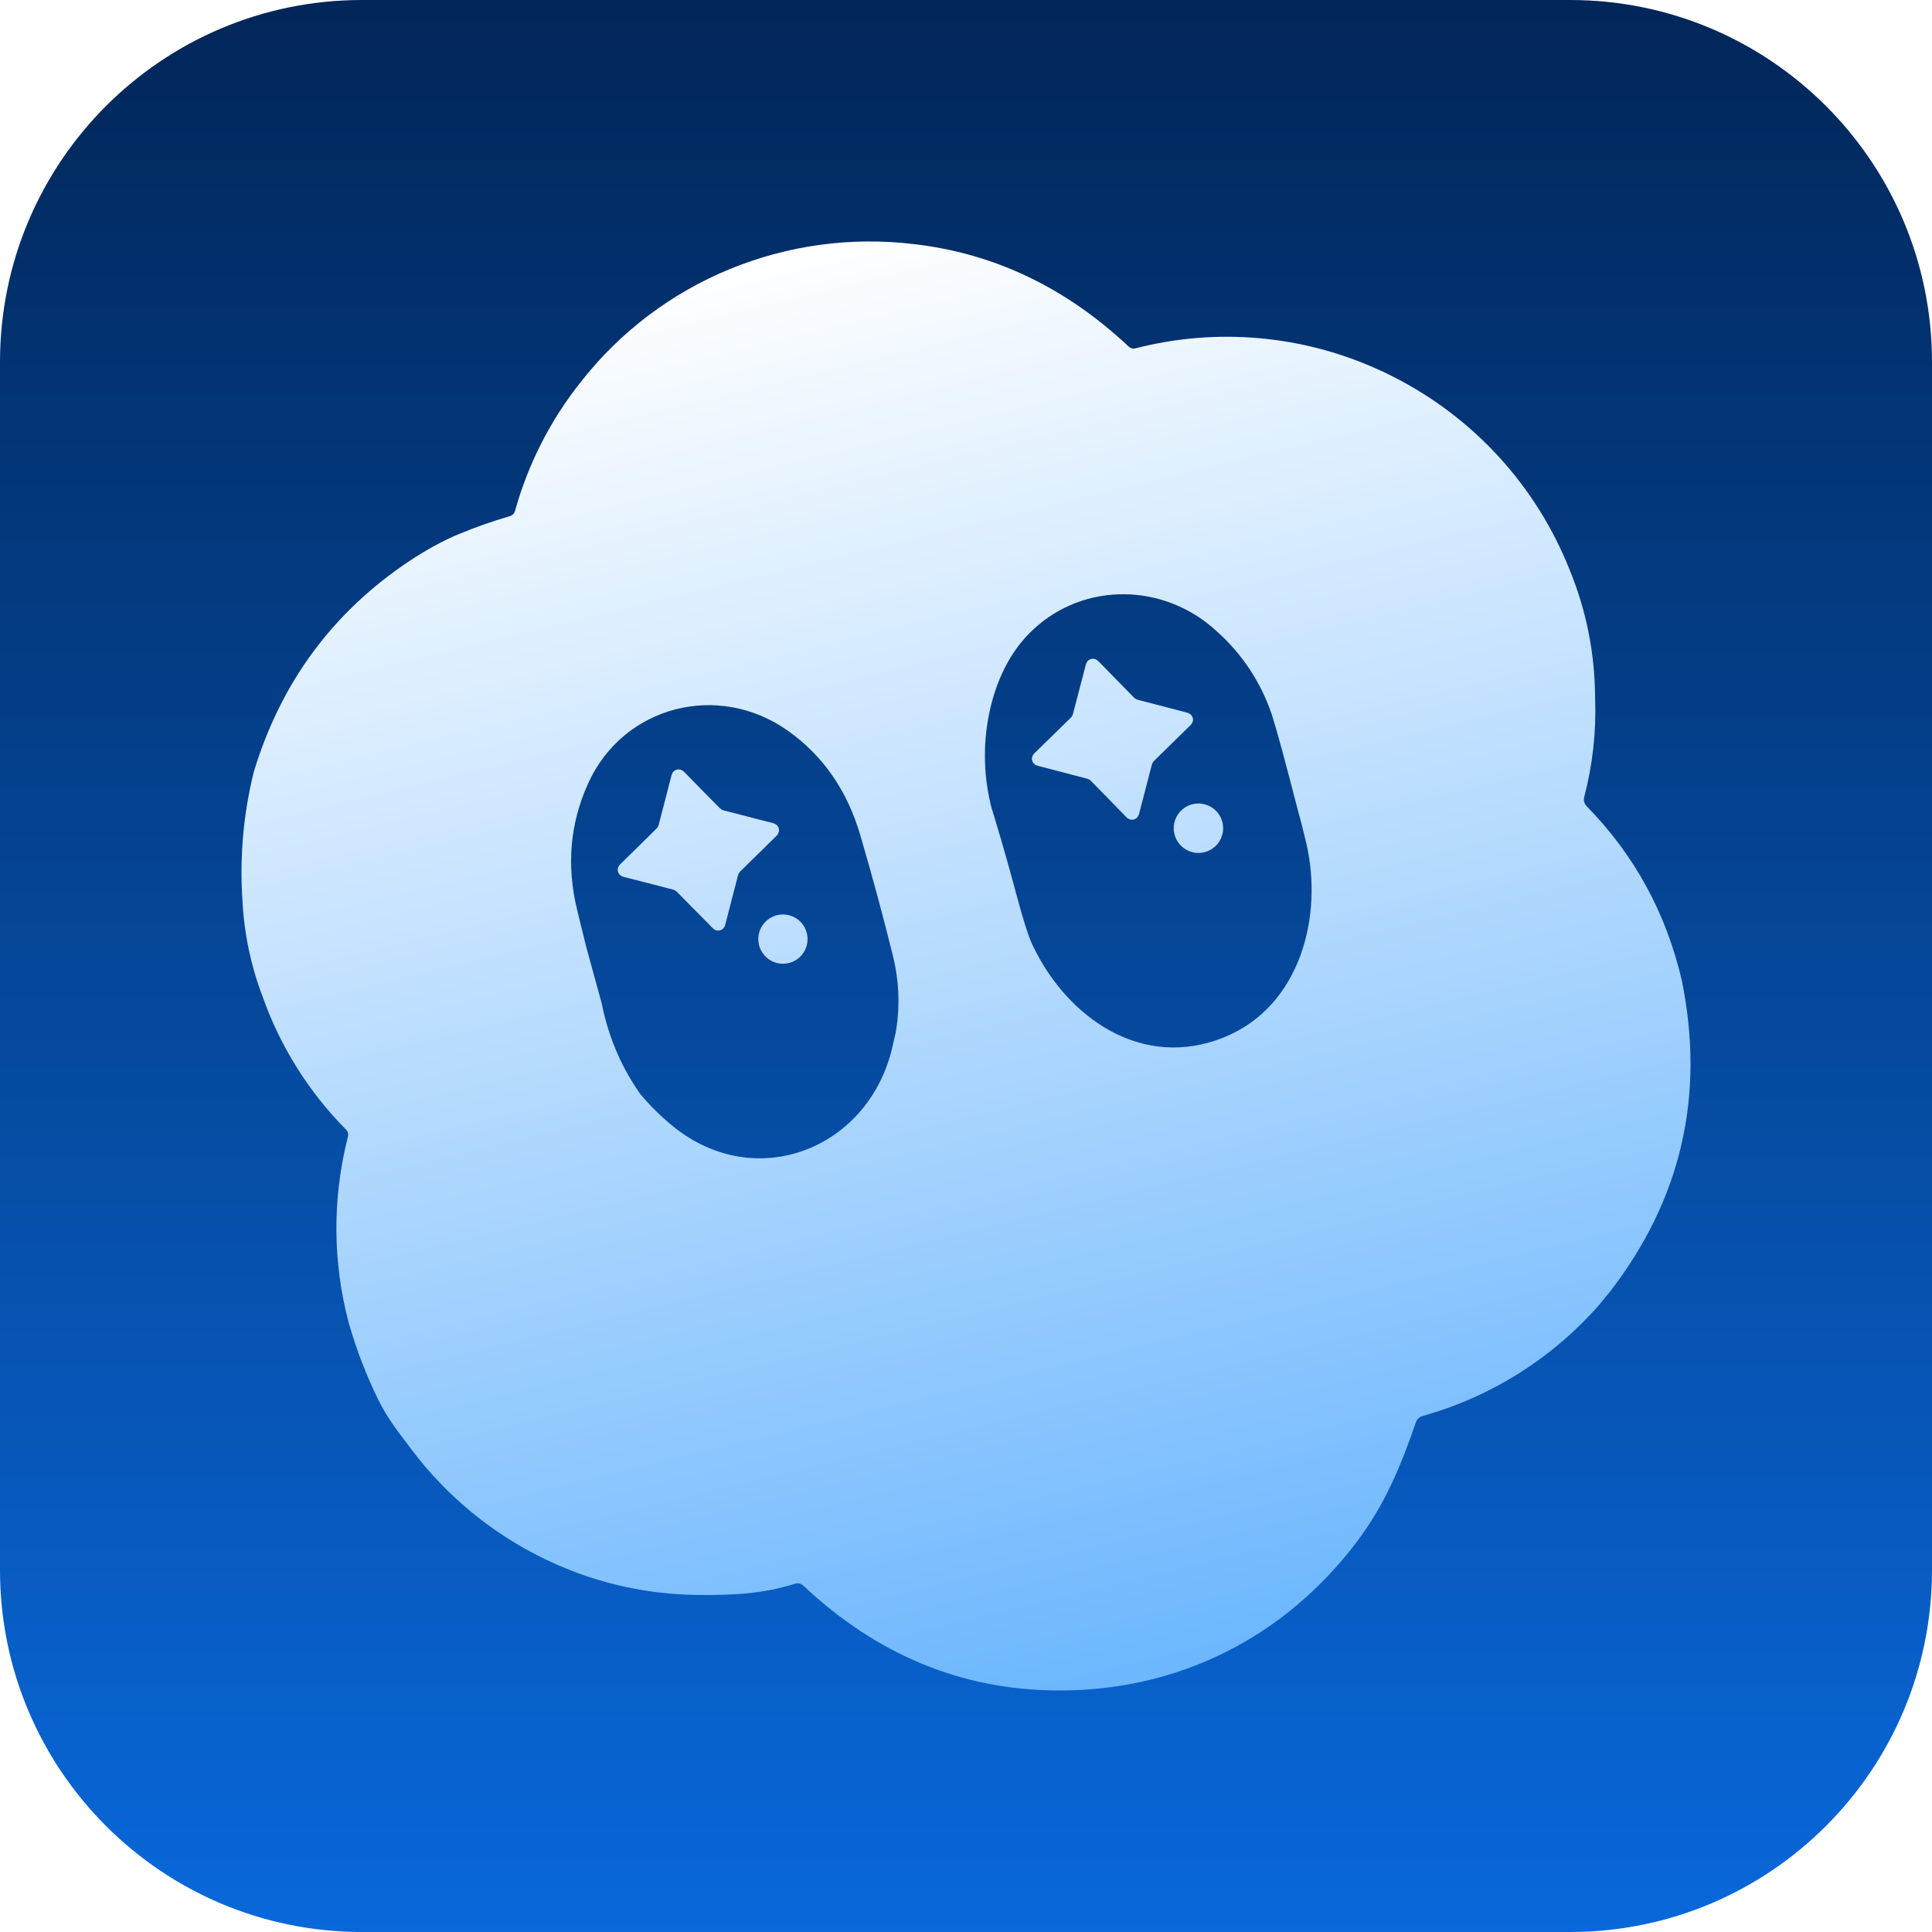
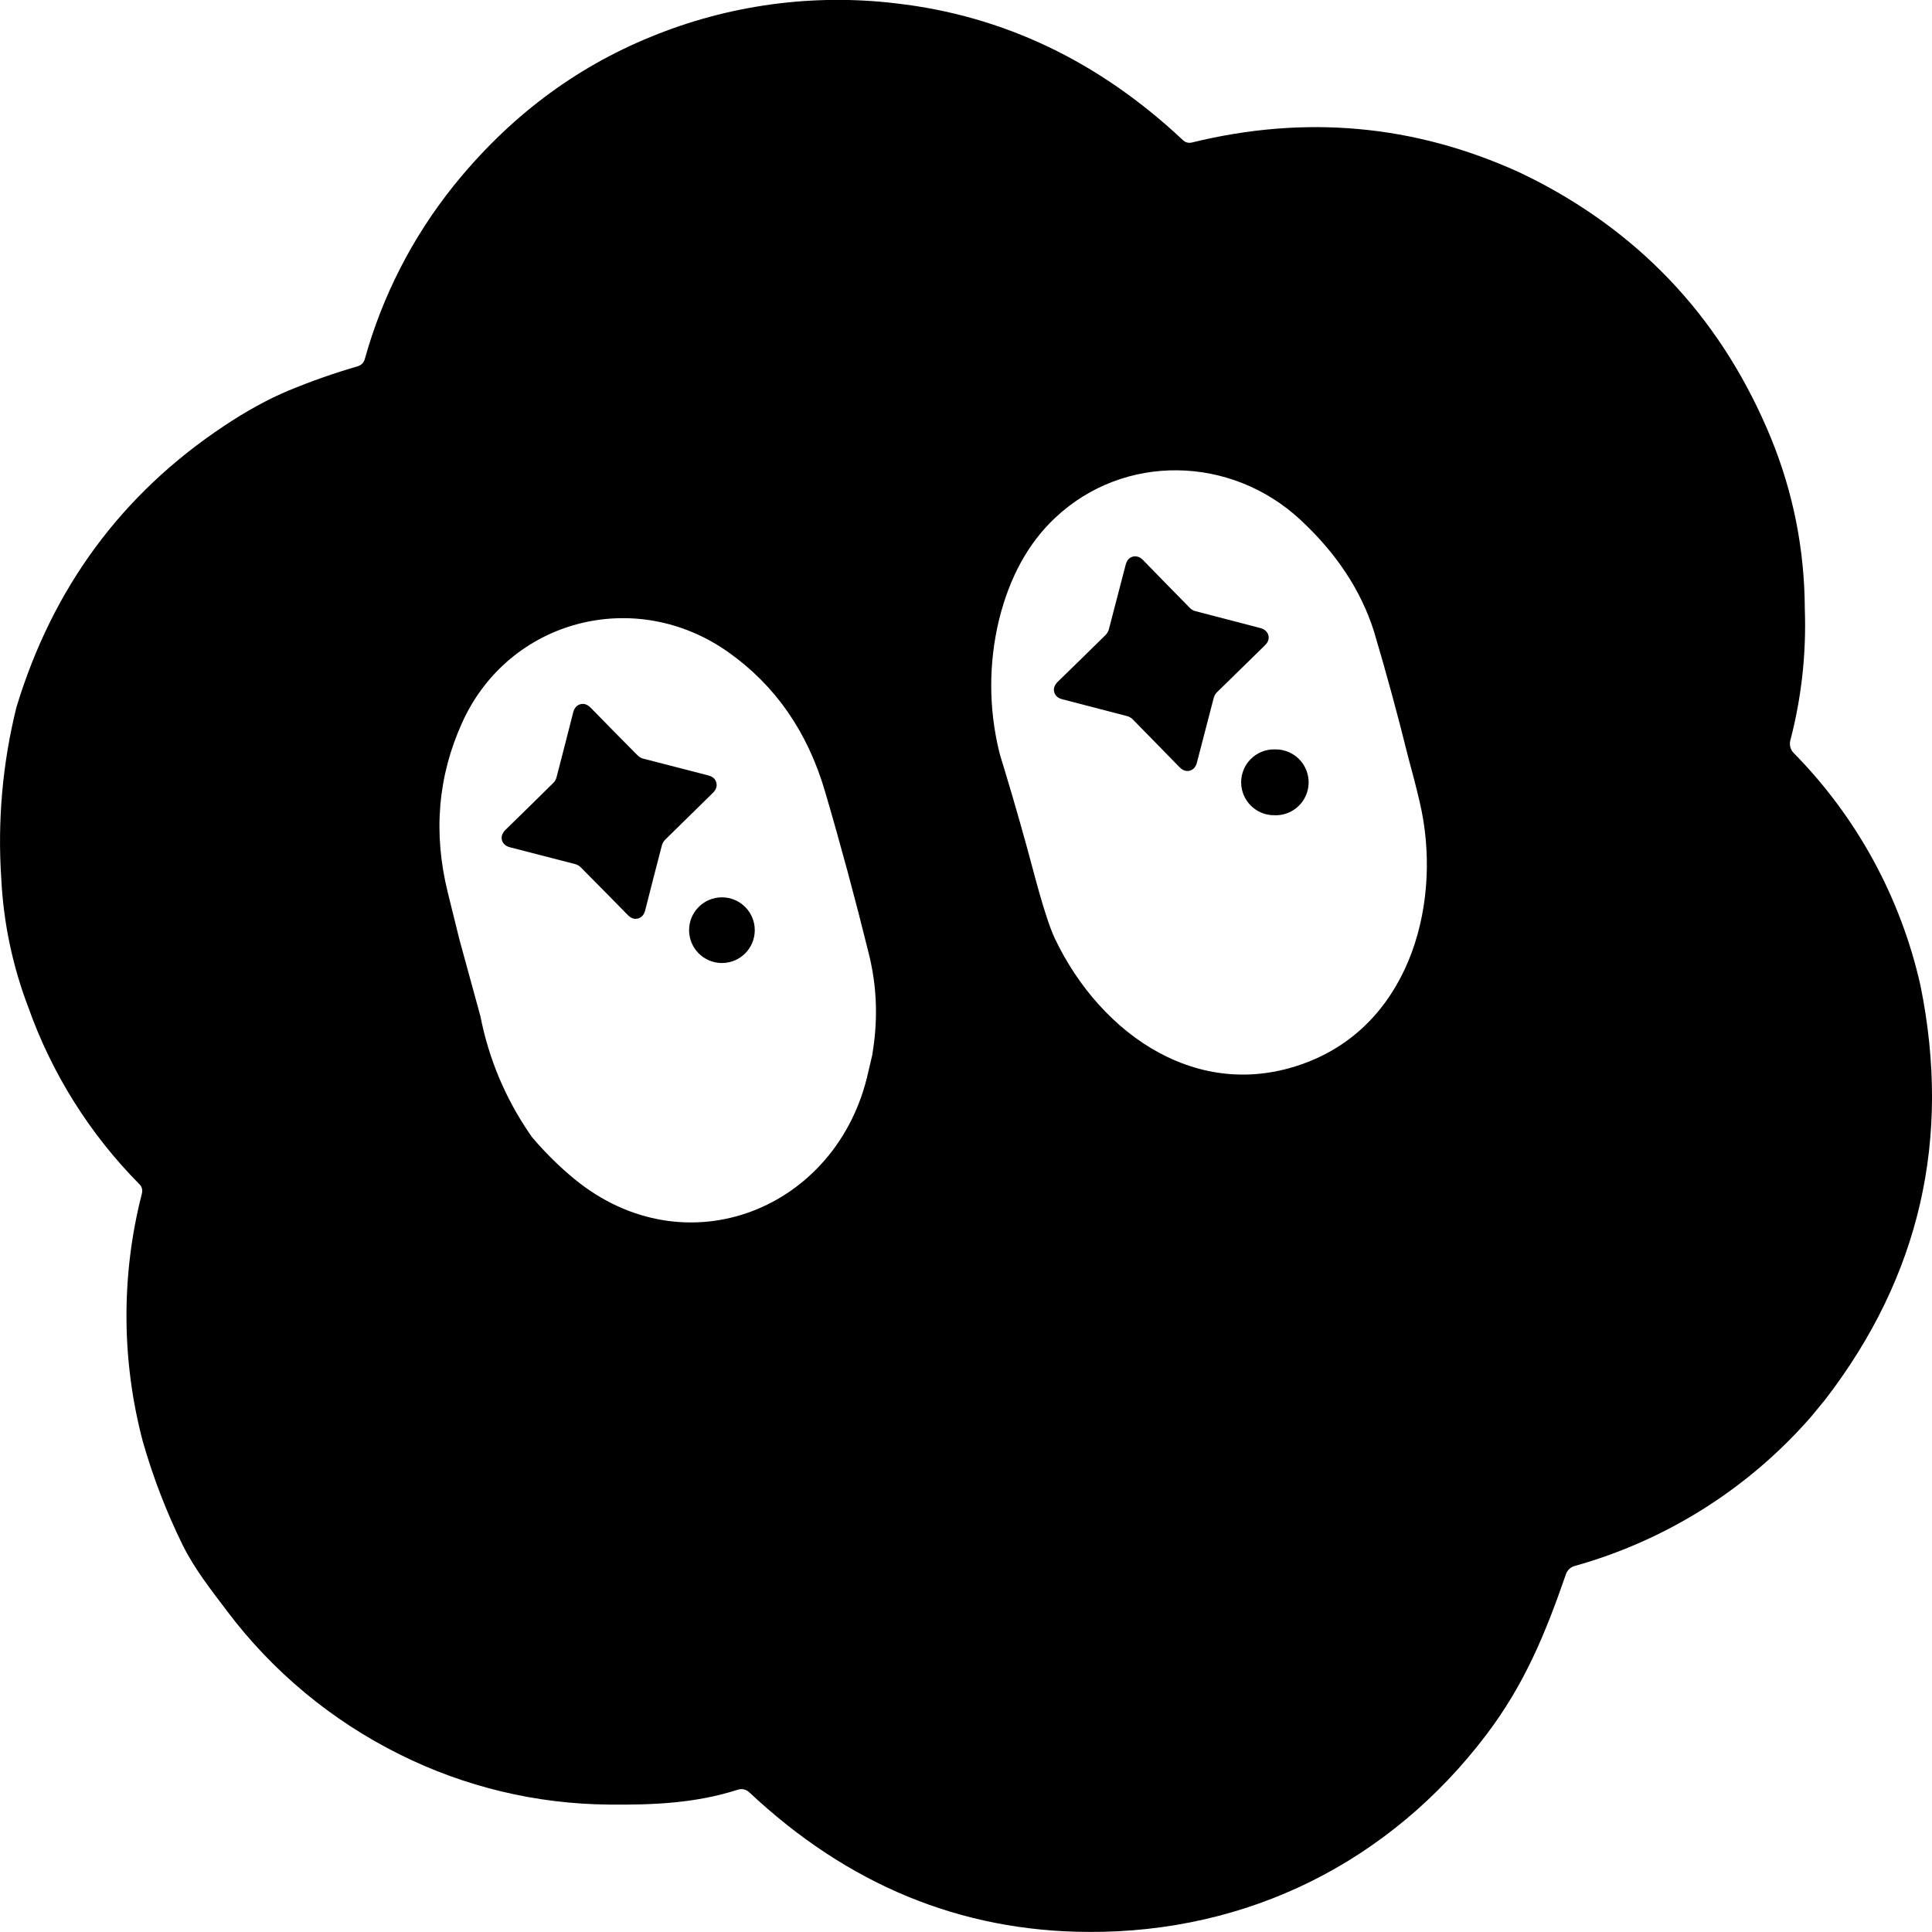
- <svg xmlns="http://www.w3.org/2000/svg" height="1em" style="flex:none;line-height:1" viewBox="0 0 24 24" width="1em">
-   <path d="M19.503 0H4.496A4.496 4.496 0 000 4.496v15.007A4.496 4.496 0 004.496 24h15.007A4.496 4.496 0 0024 19.503V4.496A4.496 4.496 0 0019.503 0z" fill="url(#lobe-icons-sora-fill-0)" />
-   <path d="M9.726 11.36a.306.306 0 110 .612.306.306 0 010-.612z" fill="url(#lobe-icons-sora-fill-1)" />
-   <path clip-rule="evenodd" d="M8.408 9.561c.033-.009.065.002.096.033.145.15.292.298.44.447l.021.016c.01.005.017.009.024.01l.608.157c.042.01.068.033.077.066.009.035-.002.067-.033.098l-.447.439a.098.098 0 00-.016.022.1.1 0 00-.01.024l-.157.607c-.01.042-.033.068-.067.077-.034.01-.066-.002-.096-.033l-.44-.446a.117.117 0 00-.047-.027c-.202-.053-.405-.105-.607-.156-.042-.01-.068-.033-.077-.068-.01-.033.002-.066.033-.096.15-.146.298-.292.447-.44a.092.092 0 00.016-.021.101.101 0 00.01-.025l.157-.607c.01-.042.033-.068.068-.077z" fill="url(#lobe-icons-sora-fill-2)" fill-rule="evenodd" />
-   <path d="M14.87 9.982a.307.307 0 110 .613.307.307 0 010-.613z" fill="url(#lobe-icons-sora-fill-3)" />
-   <path clip-rule="evenodd" d="M13.553 8.187c.035-.01.067.002.097.032l.438.448a.117.117 0 00.046.026l.606.158c.042.01.067.033.077.068.009.033-.002.065-.034.095l-.447.438a.123.123 0 00-.027.046l-.157.605c-.01.042-.034.068-.068.077-.034.009-.066-.002-.096-.033-.145-.15-.291-.299-.437-.447a.09.09 0 00-.022-.017.09.09 0 00-.025-.01l-.605-.158c-.042-.01-.068-.033-.077-.067-.009-.034.002-.066.033-.096.15-.145.298-.291.447-.437a.093.093 0 00.017-.022.1.1 0 00.01-.025l.158-.605c.01-.042.033-.068.066-.076z" fill="url(#lobe-icons-sora-fill-4)" fill-rule="evenodd" />
-   <path clip-rule="evenodd" d="M9.065 3.343a4.577 4.577 0 012.284-.311c1 .114 1.891.54 2.673 1.274a.086.086 0 00.08.022 4.549 4.549 0 013.046.275l.047.021.116.058a4.58 4.58 0 012.188 2.398c.209.51.314 1.041.316 1.595.015.415-.03.823-.135 1.224a.12.12 0 00.03.116c.594.606.988 1.329 1.183 2.168.289 1.426-.007 2.71-.887 3.855l-.136.166a4.546 4.546 0 01-2.201 1.387.12.12 0 00-.08.077c-.191.551-.384 1.023-.741 1.494-.9 1.186-2.221 1.846-3.711 1.838-1.187-.006-2.24-.44-3.157-1.302a.106.106 0 00-.106-.024c-.388.125-.78.144-1.203.139a4.44 4.44 0 01-1.946-.467 4.542 4.542 0 01-1.61-1.336c-.152-.201-.303-.391-.413-.616a5.805 5.805 0 01-.37-.961 4.58 4.58 0 01-.013-2.299.122.122 0 00.005-.055.084.084 0 00-.027-.048 4.466 4.466 0 01-1.035-1.651 3.896 3.896 0 01-.25-1.192 5.183 5.183 0 01.141-1.6c.337-1.112.982-1.985 1.933-2.619.212-.14.412-.25.601-.329.215-.09.43-.165.646-.228a.096.096 0 00.065-.065 4.51 4.51 0 01.828-1.616 4.535 4.535 0 011.839-1.388zm.723 5.735c-.865-.614-2.048-.31-2.483.656-.226.5-.27 1.026-.133 1.58l.108.44.195.712c.08.4.232.765.459 1.096l.022.032c.12.142.252.272.394.389 1.039.854 2.456.284 2.739-.992l.037-.16.01-.06c.044-.3.03-.594-.04-.882a35.608 35.608 0 00-.41-1.517c-.163-.554-.462-.985-.898-1.294zm5.328-1.235c-.646-.6-1.643-.623-2.285-.019-.25.235-.425.552-.523.949a2.603 2.603 0 000 1.226l.01.04.042.136c.095.315.183.625.264.93.085.317.152.53.204.638.43.905 1.365 1.556 2.382 1.141.946-.386 1.23-1.507 1.016-2.415a9.78 9.78 0 00-.105-.41c-.15-.583-.256-.976-.321-1.179a2.41 2.41 0 00-.684-1.037z" fill="url(#lobe-icons-sora-fill-5)" fill-rule="evenodd" />
-   <defs>
-     <linearGradient gradientUnits="userSpaceOnUse" id="lobe-icons-sora-fill-0" x1="12" x2="12" y1="0" y2="24">
-       <stop stop-color="#012659" />
-       <stop offset="1" stop-color="#0968DA" />
-     </linearGradient>
-     <linearGradient gradientUnits="userSpaceOnUse" id="lobe-icons-sora-fill-1" x1="9.859" x2="14.219" y1="3" y2="21.017">
-       <stop stop-color="#fff" />
-       <stop offset="1" stop-color="#6BB6FE" />
-     </linearGradient>
-     <linearGradient gradientUnits="userSpaceOnUse" id="lobe-icons-sora-fill-2" x1="9.859" x2="14.219" y1="3" y2="21.017">
-       <stop stop-color="#fff" />
-       <stop offset="1" stop-color="#6BB6FE" />
-     </linearGradient>
-     <linearGradient gradientUnits="userSpaceOnUse" id="lobe-icons-sora-fill-3" x1="9.859" x2="14.219" y1="3" y2="21.017">
-       <stop stop-color="#fff" />
-       <stop offset="1" stop-color="#6BB6FE" />
-     </linearGradient>
-     <linearGradient gradientUnits="userSpaceOnUse" id="lobe-icons-sora-fill-4" x1="9.859" x2="14.219" y1="3" y2="21.017">
-       <stop stop-color="#fff" />
-       <stop offset="1" stop-color="#6BB6FE" />
-     </linearGradient>
-     <linearGradient gradientUnits="userSpaceOnUse" id="lobe-icons-sora-fill-5" x1="9.859" x2="14.219" y1="3" y2="21.017">
-       <stop stop-color="#fff" />
-       <stop offset="1" stop-color="#6BB6FE" />
-     </linearGradient>
-   </defs>
+ <svg xmlns="http://www.w3.org/2000/svg" fill="currentColor" fill-rule="evenodd" height="1em" style="flex:none;line-height:1" viewBox="0 0 24 24" width="1em">
+   <path d="M8.968 11.147a.408.408 0 110 .816.408.408 0 010-.816z" />
+   <path clip-rule="evenodd" d="M7.21 8.748c.045-.012.087.003.128.044.195.2.39.398.587.596a.15.15 0 00.061.035l.81.209c.056.014.09.043.102.088.013.046-.002.09-.043.13l-.596.585a.139.139 0 00-.021.03.134.134 0 00-.015.033c-.07.27-.14.54-.208.81-.014.055-.044.09-.09.102-.045.012-.088-.003-.128-.045-.195-.199-.39-.397-.587-.595a.158.158 0 00-.062-.035l-.81-.209c-.056-.014-.09-.044-.103-.09-.011-.044.004-.087.045-.128.2-.194.398-.39.596-.585a.12.12 0 00.022-.03.134.134 0 00.014-.032c.07-.27.14-.54.208-.81.014-.056.044-.09.09-.103z" />
+   <path d="M15.827 9.31a.409.409 0 110 .817.409.409 0 010-.818z" />
+   <path clip-rule="evenodd" d="M14.071 6.915c.046-.012.09.003.13.044.194.2.388.398.583.596a.155.155 0 00.062.036l.807.21c.056.014.09.045.103.09.012.045-.003.088-.045.128l-.596.583a.168.168 0 00-.036.061l-.21.808c-.014.056-.044.09-.09.103-.045.011-.088-.004-.128-.045-.194-.2-.389-.398-.583-.596a.12.12 0 00-.03-.022.12.12 0 00-.032-.014l-.808-.21c-.056-.014-.09-.044-.102-.09-.012-.045.003-.087.044-.128.2-.194.398-.388.596-.583a.119.119 0 00.022-.03.132.132 0 00.015-.032l.21-.806c.014-.057.043-.09.088-.103z" />
+   <path clip-rule="evenodd" d="M8.086.457a6.102 6.102 0 013.046-.415c1.333.153 2.521.72 3.564 1.7a.116.116 0 00.107.029c1.409-.346 2.762-.224 4.062.366l.061.029.155.077c1.357.703 2.33 1.769 2.918 3.197.278.68.418 1.388.421 2.127a5.65 5.65 0 01-.18 1.631.164.164 0 00.04.154 5.98 5.98 0 011.577 2.892c.386 1.901-.008 3.614-1.182 5.14l-.181.22a6.062 6.062 0 01-2.936 1.85.16.16 0 00-.106.103c-.255.736-.512 1.364-.988 1.992-1.199 1.582-2.962 2.462-4.948 2.45-1.583-.007-2.986-.586-4.21-1.736a.142.142 0 00-.14-.031c-.518.167-1.04.191-1.605.185a5.923 5.923 0 01-2.594-.622 6.057 6.057 0 01-2.146-1.781c-.203-.27-.404-.522-.552-.821a7.742 7.742 0 01-.494-1.283 6.108 6.108 0 01-.017-3.065.163.163 0 00.007-.074.112.112 0 00-.036-.063 5.954 5.954 0 01-1.38-2.202 5.193 5.193 0 01-.333-1.59 6.911 6.911 0 01.188-2.13c.45-1.485 1.309-2.65 2.578-3.494.282-.188.549-.334.8-.439a8.21 8.21 0 01.862-.303.128.128 0 00.087-.087 6.014 6.014 0 011.104-2.155C6.315 1.463 7.132.846 8.086.457zm.965 7.647c-1.154-.82-2.73-.413-3.311.875-.301.666-.36 1.368-.178 2.106l.145.586.26.95c.105.533.31 1.02.612 1.462l.03.043c.16.189.335.362.524.518 1.386 1.139 3.275.379 3.652-1.323l.05-.213.012-.08c.06-.4.042-.792-.053-1.175a47.673 47.673 0 00-.546-2.024c-.217-.738-.616-1.313-1.197-1.725zm7.104-1.646c-.862-.802-2.191-.831-3.047-.026-.334.314-.566.736-.697 1.265a3.47 3.47 0 000 1.635l.014.054.055.18c.127.42.245.834.353 1.241.112.423.202.706.27.85.574 1.206 1.82 2.074 3.177 1.522 1.261-.514 1.641-2.01 1.355-3.22-.043-.183-.09-.365-.14-.546a34.426 34.426 0 00-.428-1.573c-.162-.508-.466-.968-.912-1.382z" />
</svg>
